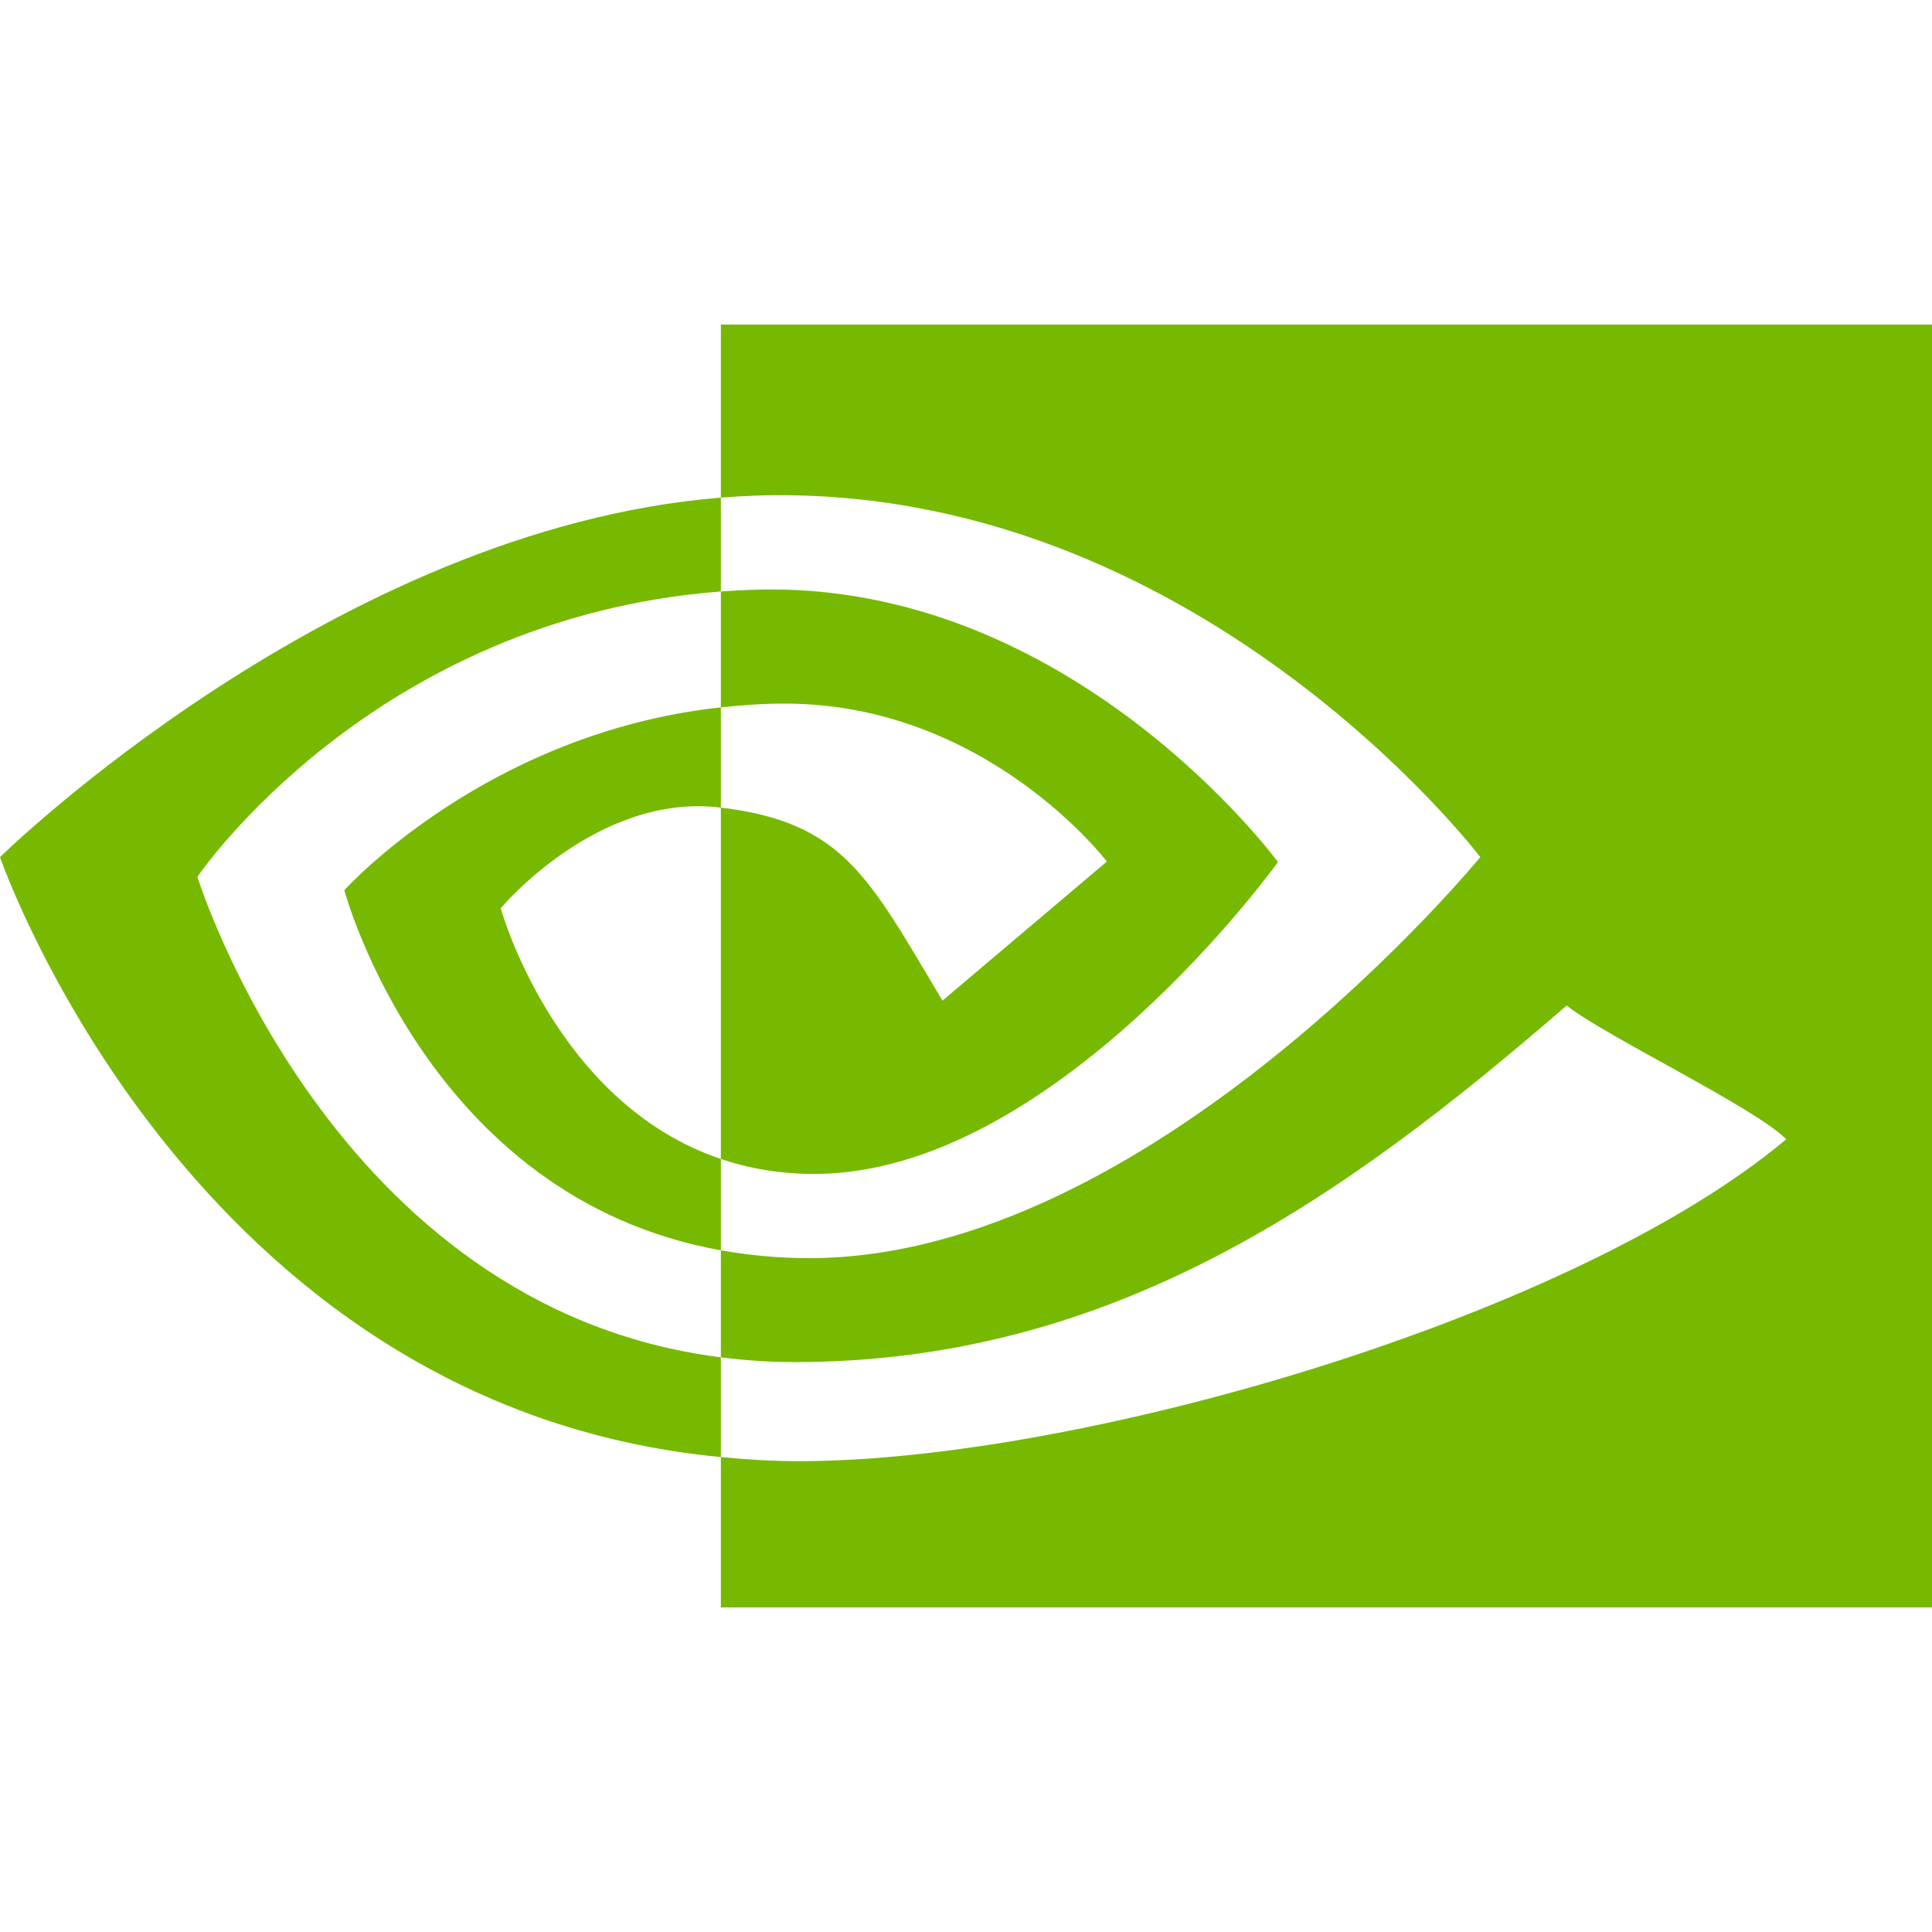
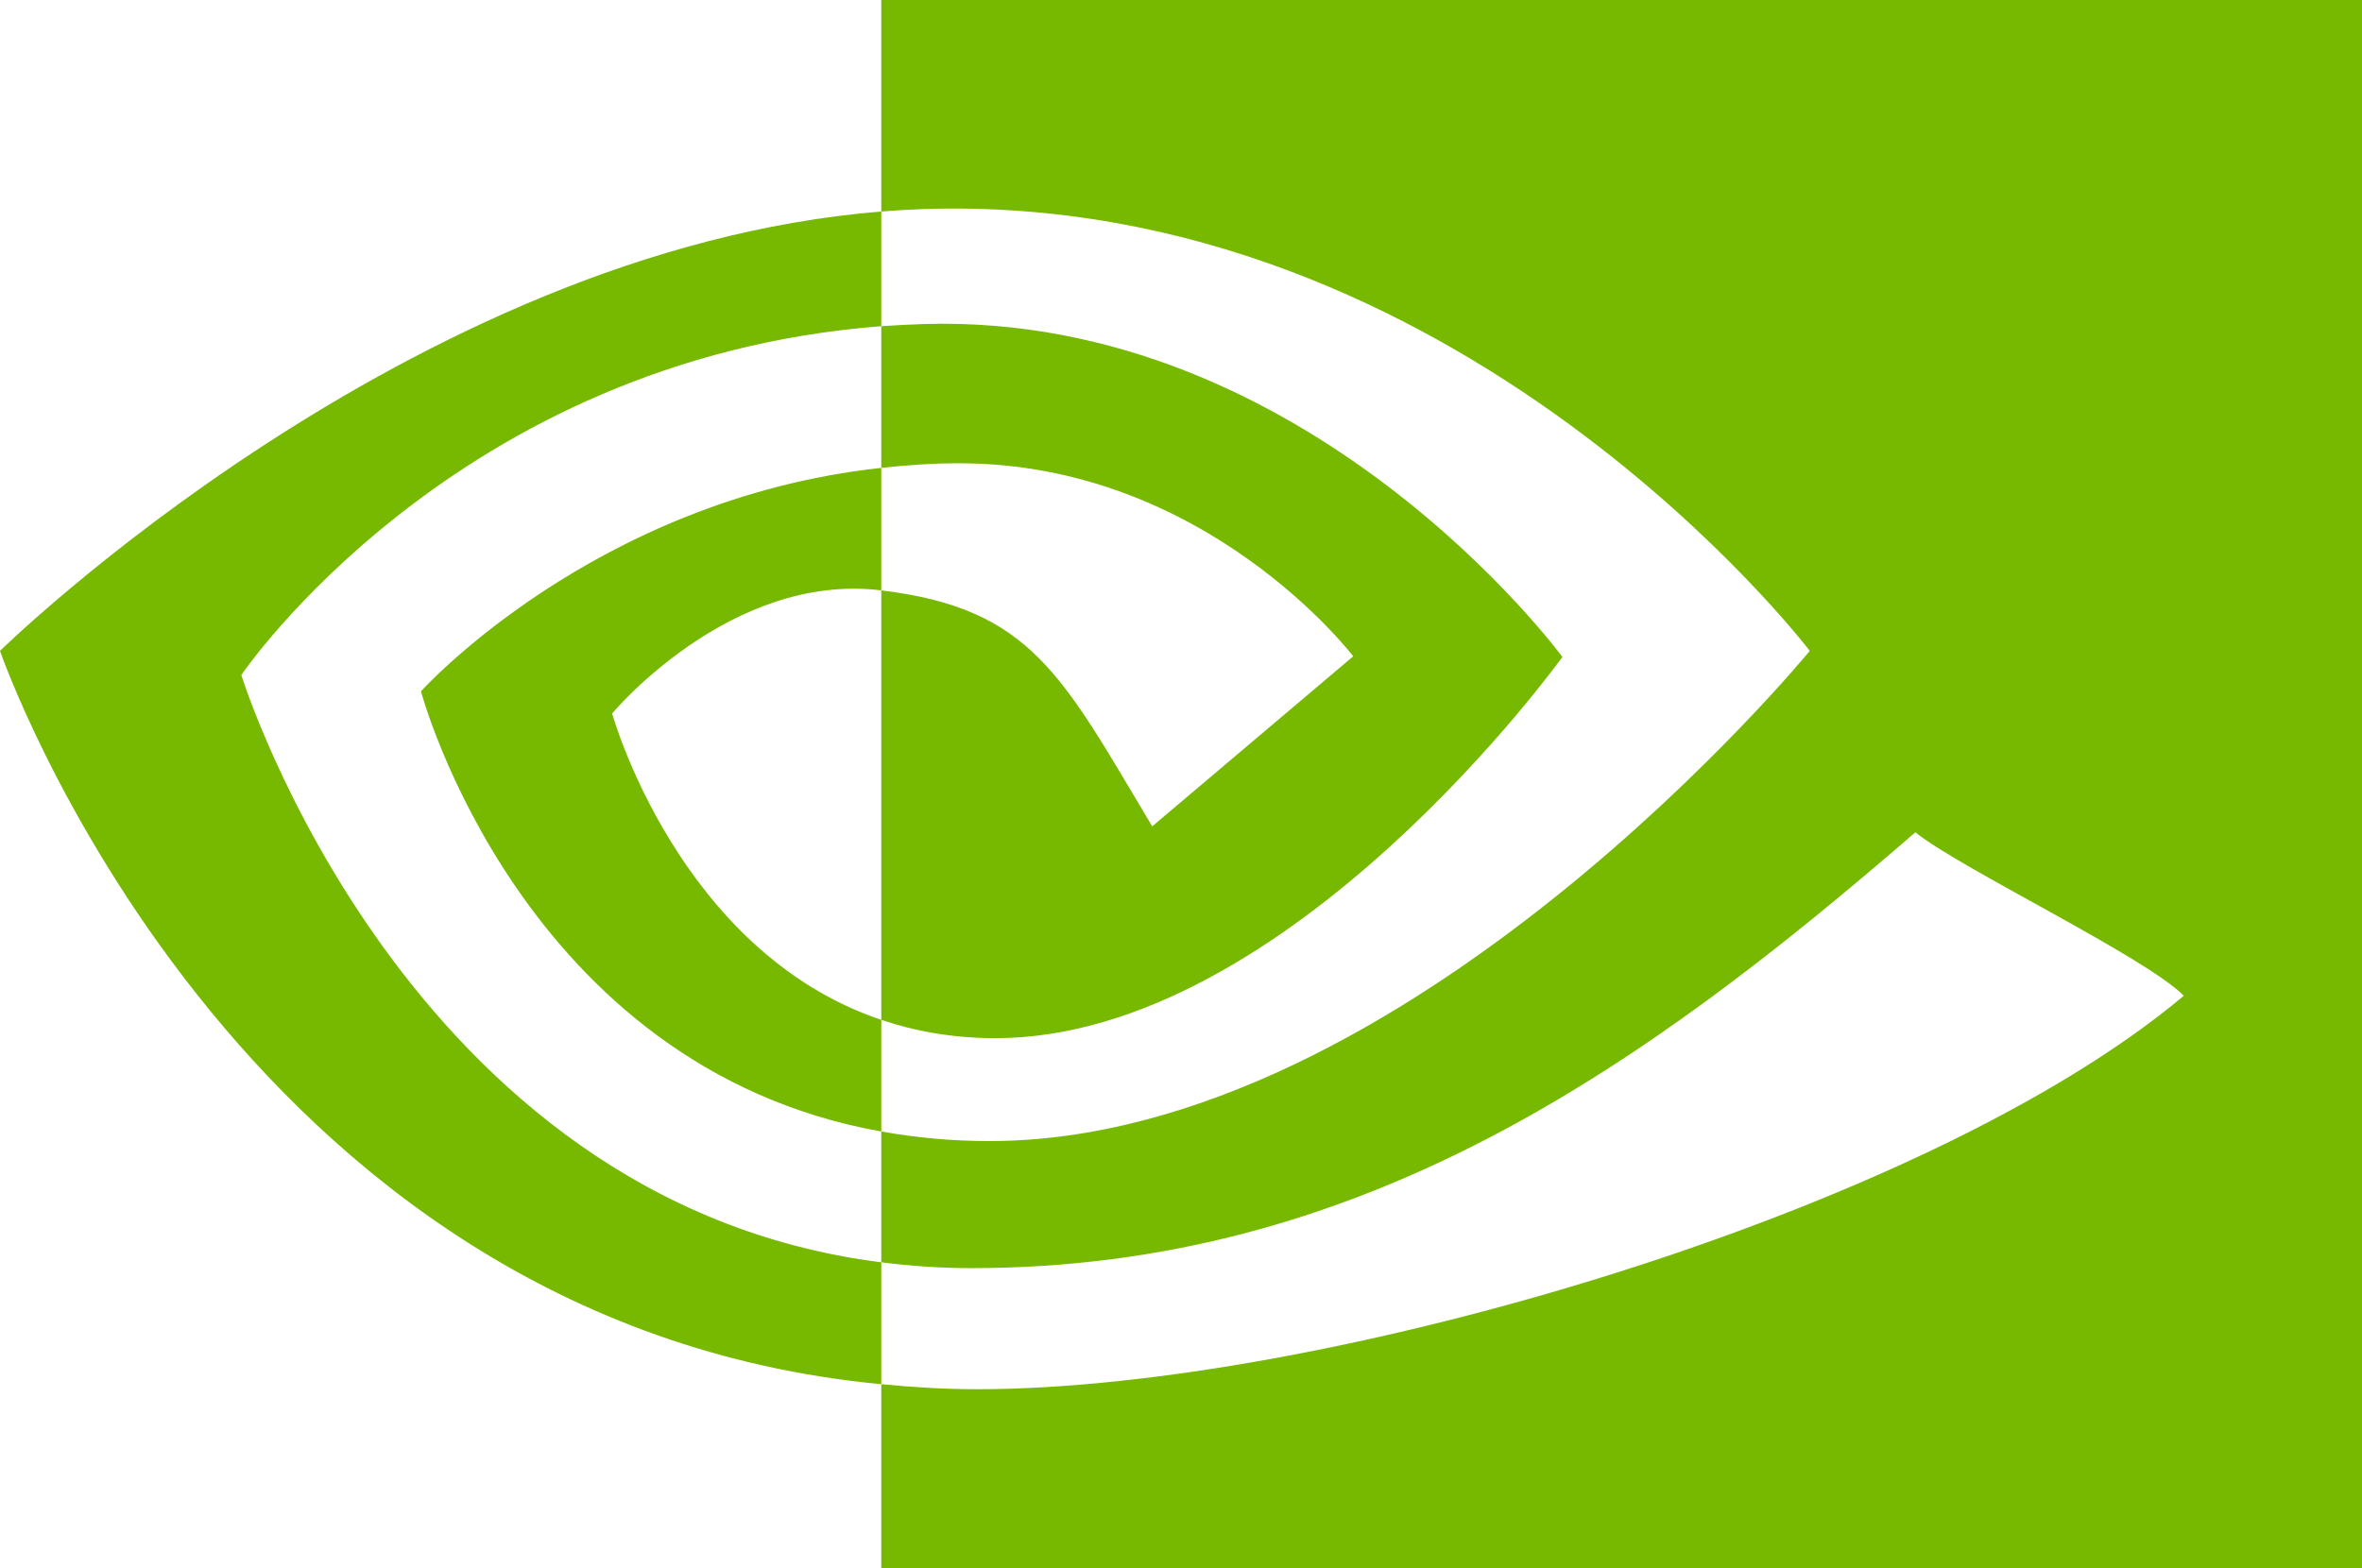
- <svg xmlns="http://www.w3.org/2000/svg" width="500" height="500" viewBox="0 0 500 500" fill="none">
-   <path d="M51.085 226.924C51.085 226.924 96.292 159.994 186.556 153.069V128.787C86.577 136.844 0 221.814 0 221.814C0 221.814 49.036 364.059 186.556 377.083V351.273C85.637 338.533 51.085 226.924 51.085 226.924ZM186.556 299.942V323.58C110.284 309.935 89.112 230.375 89.112 230.375C89.112 230.375 125.734 189.666 186.556 183.064V209.002C186.509 209.002 186.477 208.988 186.439 208.988C154.516 205.143 129.579 235.068 129.579 235.068C129.579 235.068 143.556 285.445 186.556 299.942ZM186.556 84V128.787C189.491 128.561 192.425 128.37 195.376 128.269C309.041 124.425 383.101 221.814 383.101 221.814C383.101 221.814 298.041 325.604 209.422 325.604C201.301 325.604 193.697 324.848 186.556 323.578V351.273C192.662 352.051 198.994 352.508 205.601 352.508C288.067 352.508 347.703 310.247 405.45 260.229C415.024 267.923 454.22 286.642 462.278 294.836C407.372 340.964 279.411 378.147 206.865 378.147C199.872 378.147 193.157 377.722 186.556 377.083V416H500V84H186.556ZM186.556 183.064V153.069C189.46 152.866 192.387 152.711 195.376 152.616C277.112 150.04 330.737 223.098 330.737 223.098C330.737 223.098 272.818 303.817 210.716 303.817C201.779 303.817 193.767 302.375 186.556 299.942V209.002C218.376 212.86 224.778 226.964 243.908 258.965L286.456 222.965C286.456 222.965 255.397 182.091 203.04 182.091C197.349 182.089 191.903 182.49 186.556 183.064Z" fill="#76B900" />
+ <svg xmlns="http://www.w3.org/2000/svg" viewBox="0 0 500 332">
+   <path fill="#76B900" d="M51.085 142.924s45.207-66.93 135.471-73.855V44.787C86.577 52.844 0 137.814 0 137.814s49.036 142.245 186.556 155.269v-25.81C85.637 254.533 51.085 142.924 51.085 142.924Zm135.471 73.018v23.638c-76.272-13.645-97.444-93.205-97.444-93.205s36.622-40.709 97.444-47.311v25.938c-.047 0-.079-.014-.117-.014-31.923-3.845-56.86 26.08-56.86 26.08s13.977 50.377 56.977 64.874Zm0-215.942v44.787c2.935-.226 5.869-.417 8.82-.518 113.665-3.844 187.725 93.545 187.725 93.545s-85.06 103.79-173.679 103.79c-8.121 0-15.725-.756-22.866-2.026v27.695c6.106.778 12.438 1.235 19.045 1.235 82.466 0 142.102-42.261 199.849-92.279 9.574 7.694 48.77 26.413 56.828 34.607-54.906 46.128-182.867 83.311-255.413 83.311-6.993 0-13.708-.425-20.309-1.064V332H500V0H186.556Zm0 99.064V69.069c2.904-.203 5.831-.358 8.82-.453 81.736-2.576 135.361 70.482 135.361 70.482s-57.919 80.719-120.021 80.719c-8.937 0-16.949-1.442-24.16-3.875v-90.94c31.82 3.858 38.222 17.962 57.352 49.963l42.548-36s-31.059-40.874-83.416-40.874c-5.691-.002-11.137.399-16.484.973Z" />
</svg>
